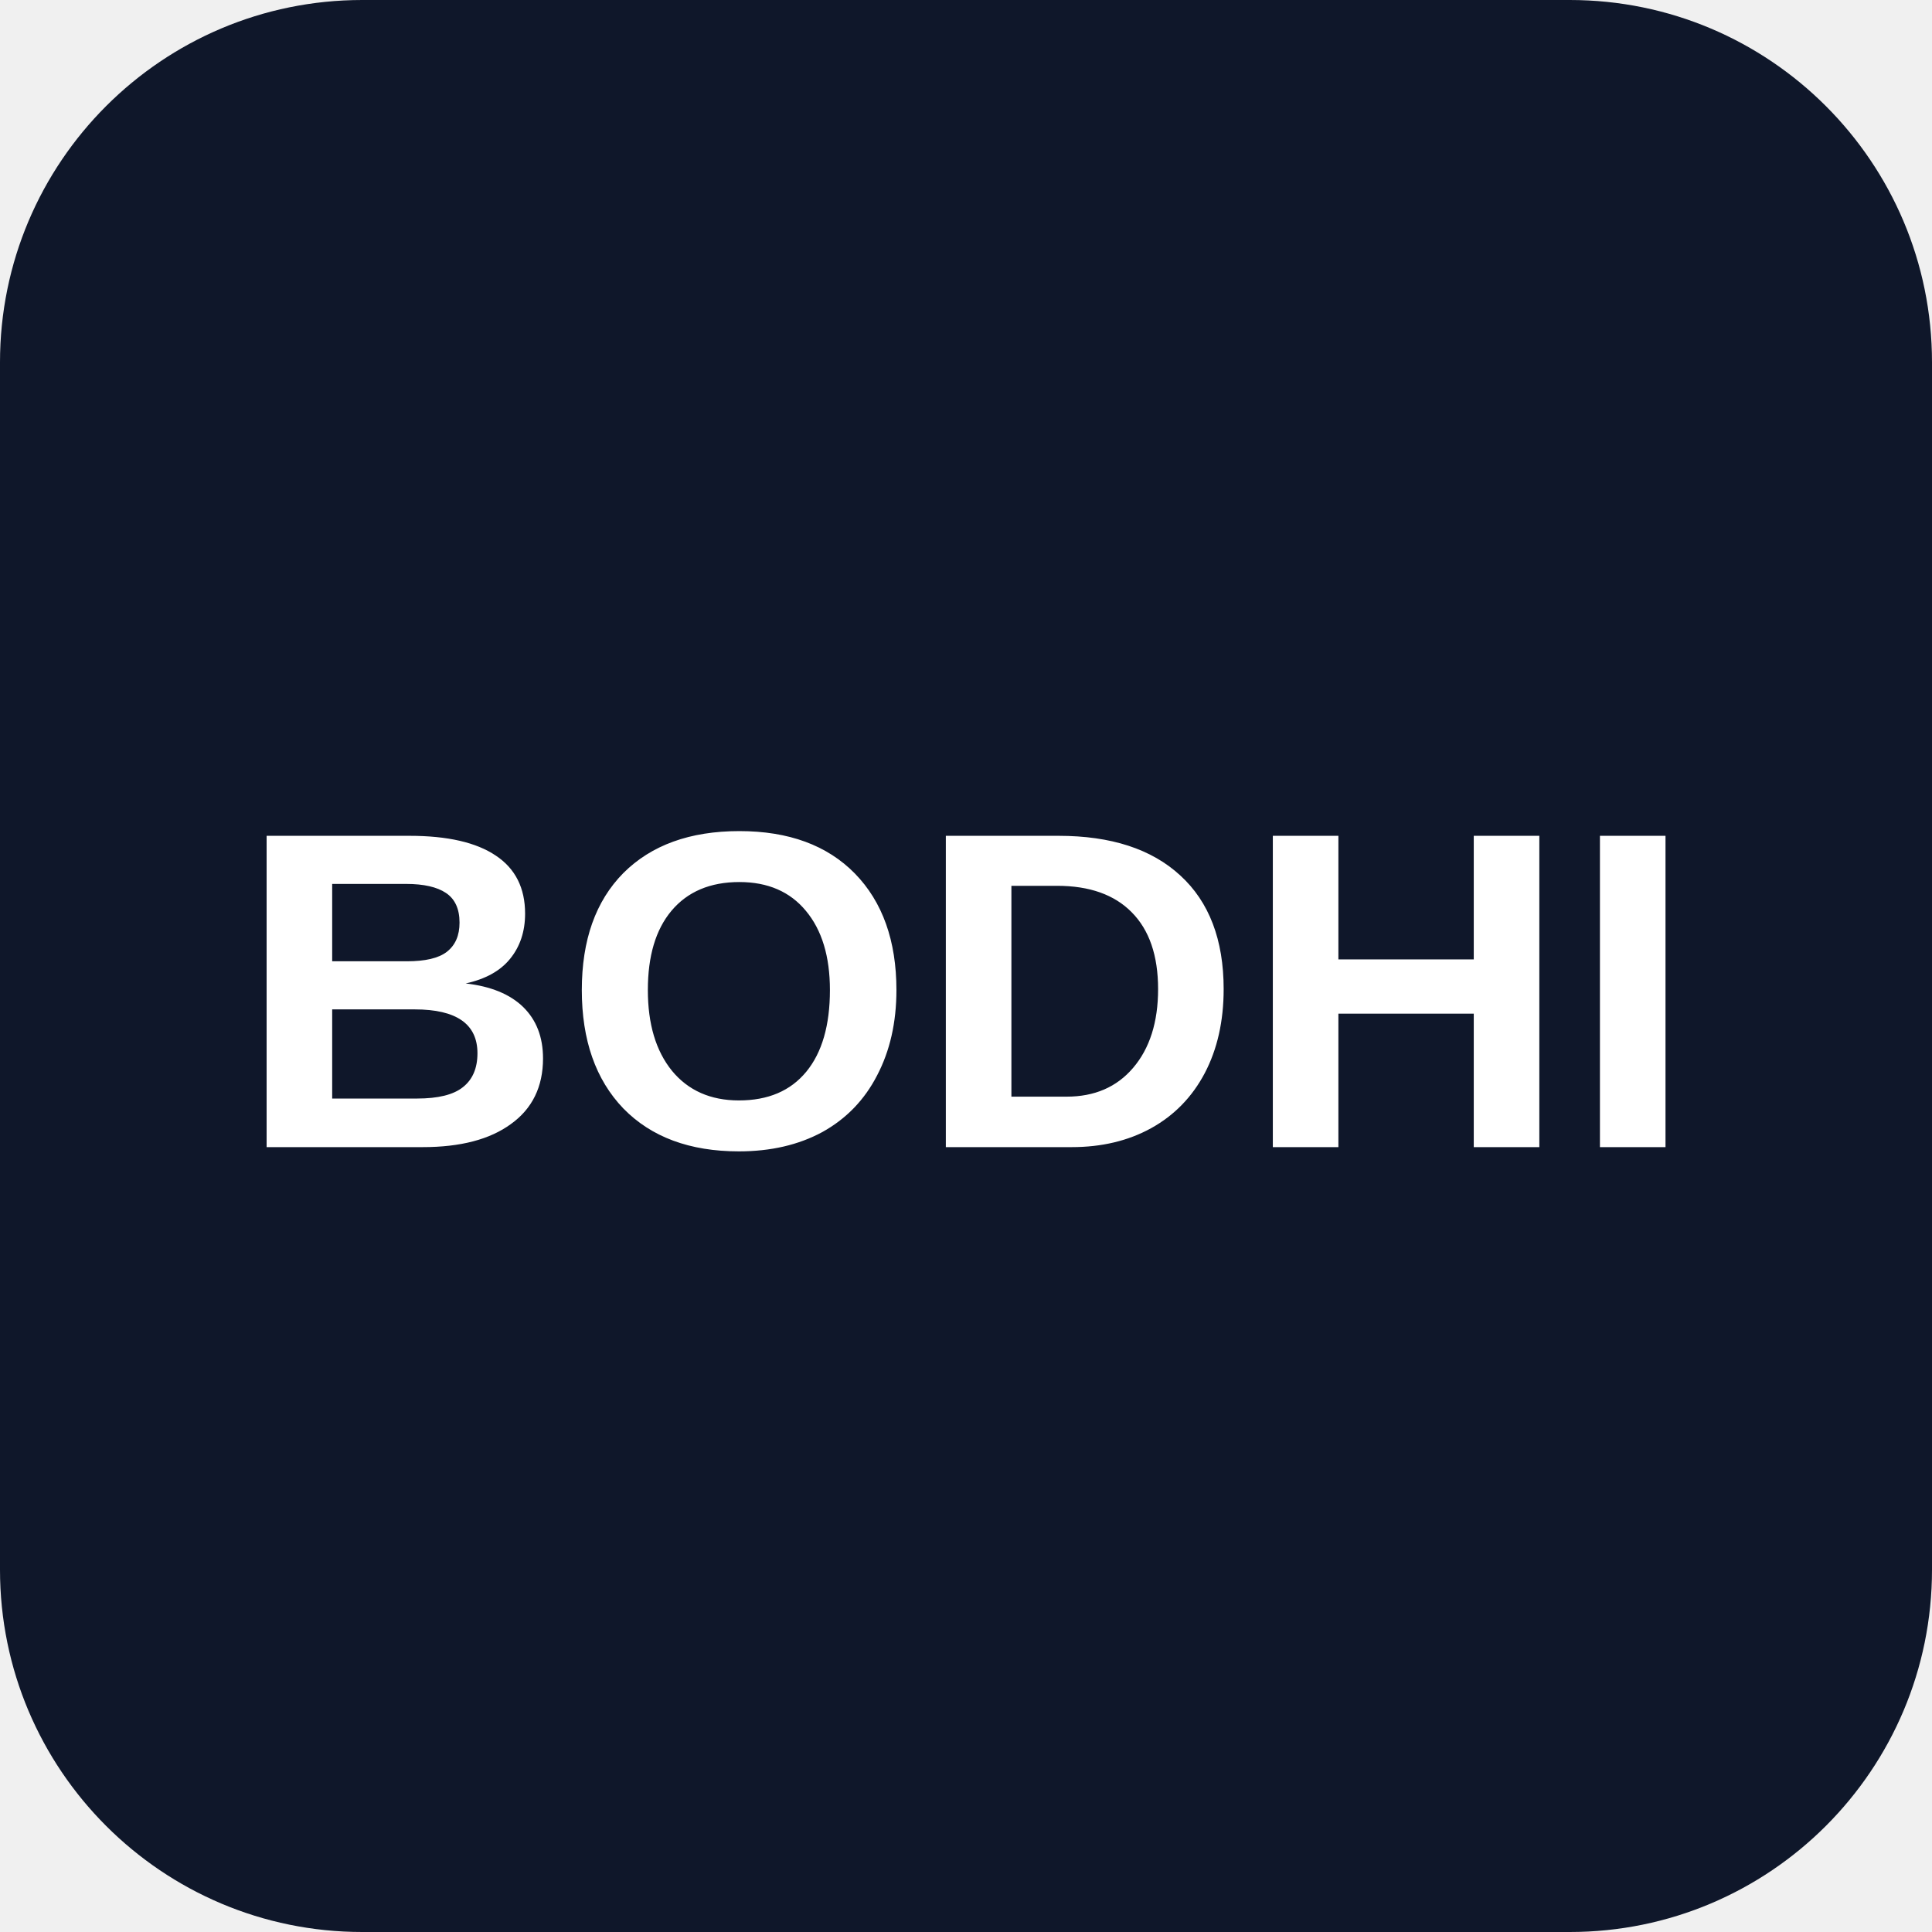
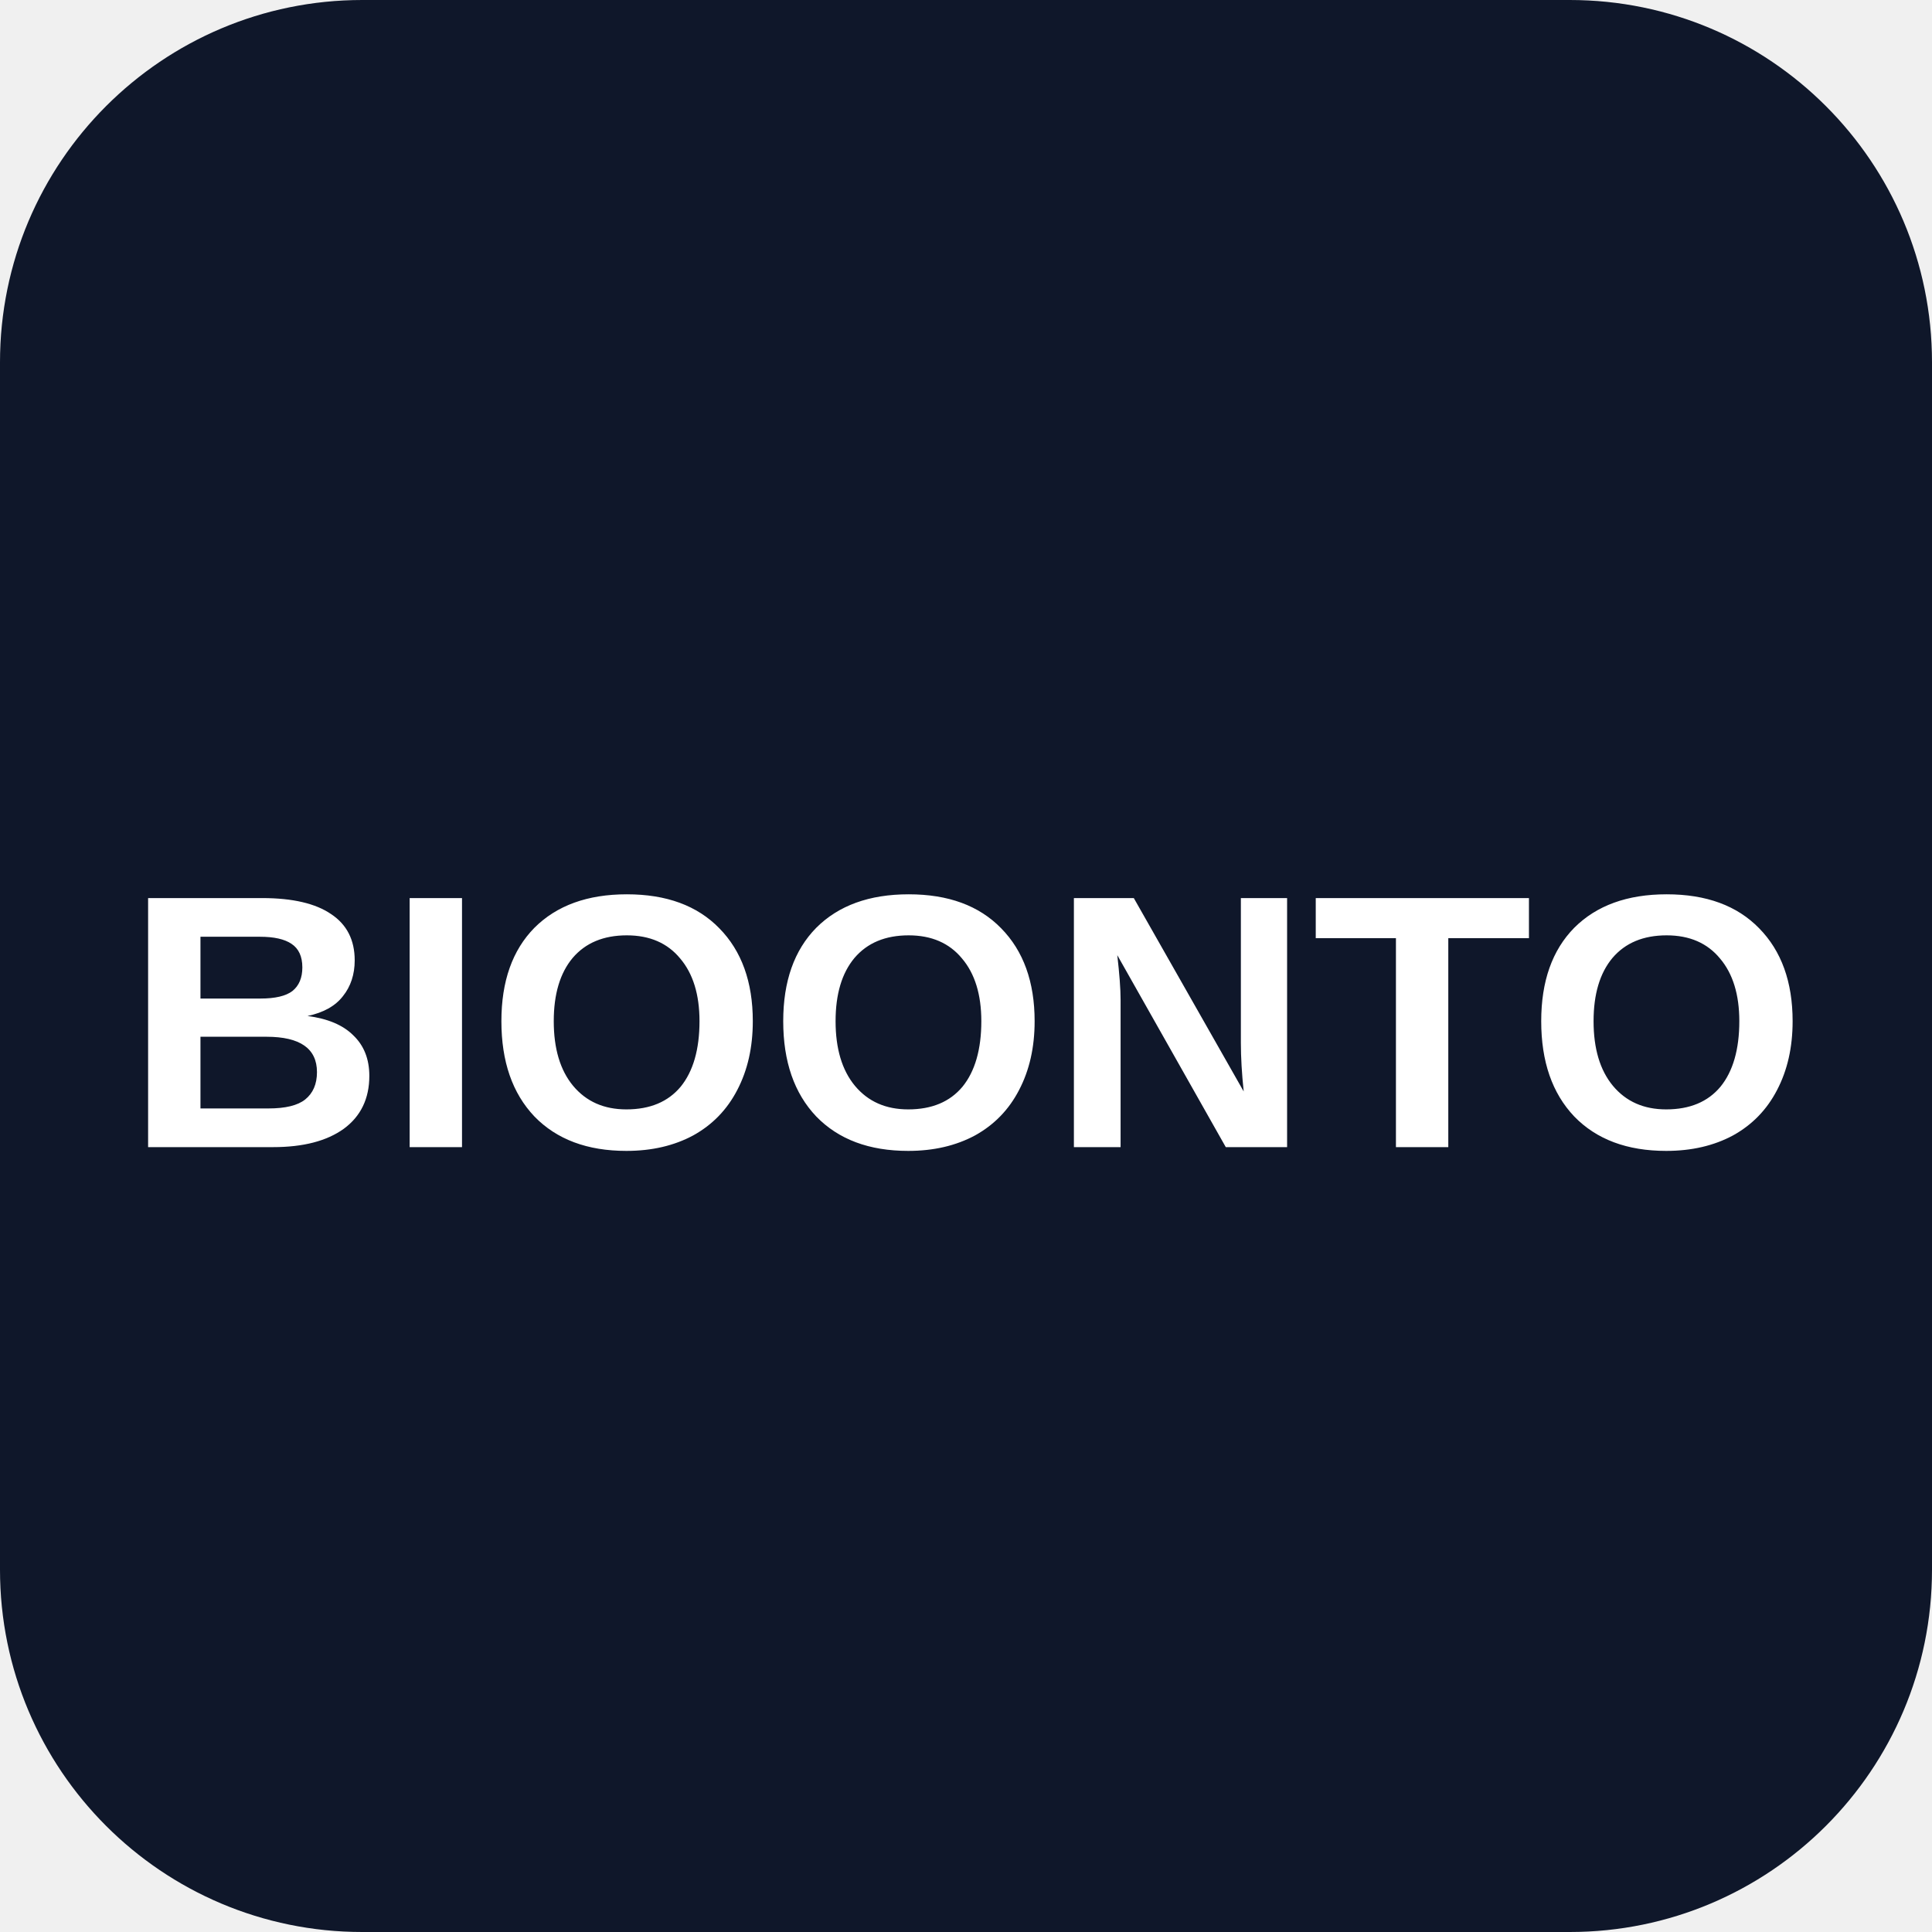
<svg xmlns="http://www.w3.org/2000/svg" viewBox="0 0 64 64" role="img" aria-labelledby="title">
  <rect width="64" height="64" rx="12" fill="#0f172a" />
-   <text x="32" y="38" text-anchor="middle" font-family="Arial, sans-serif" font-size="15" font-weight="700" fill="#ffffff">BODHI</text>
+   <text x="32" y="38" text-anchor="middle" font-family="Arial, sans-serif" font-size="12" font-weight="700" fill="#ffffff">BIOONTO</text>
</svg>
